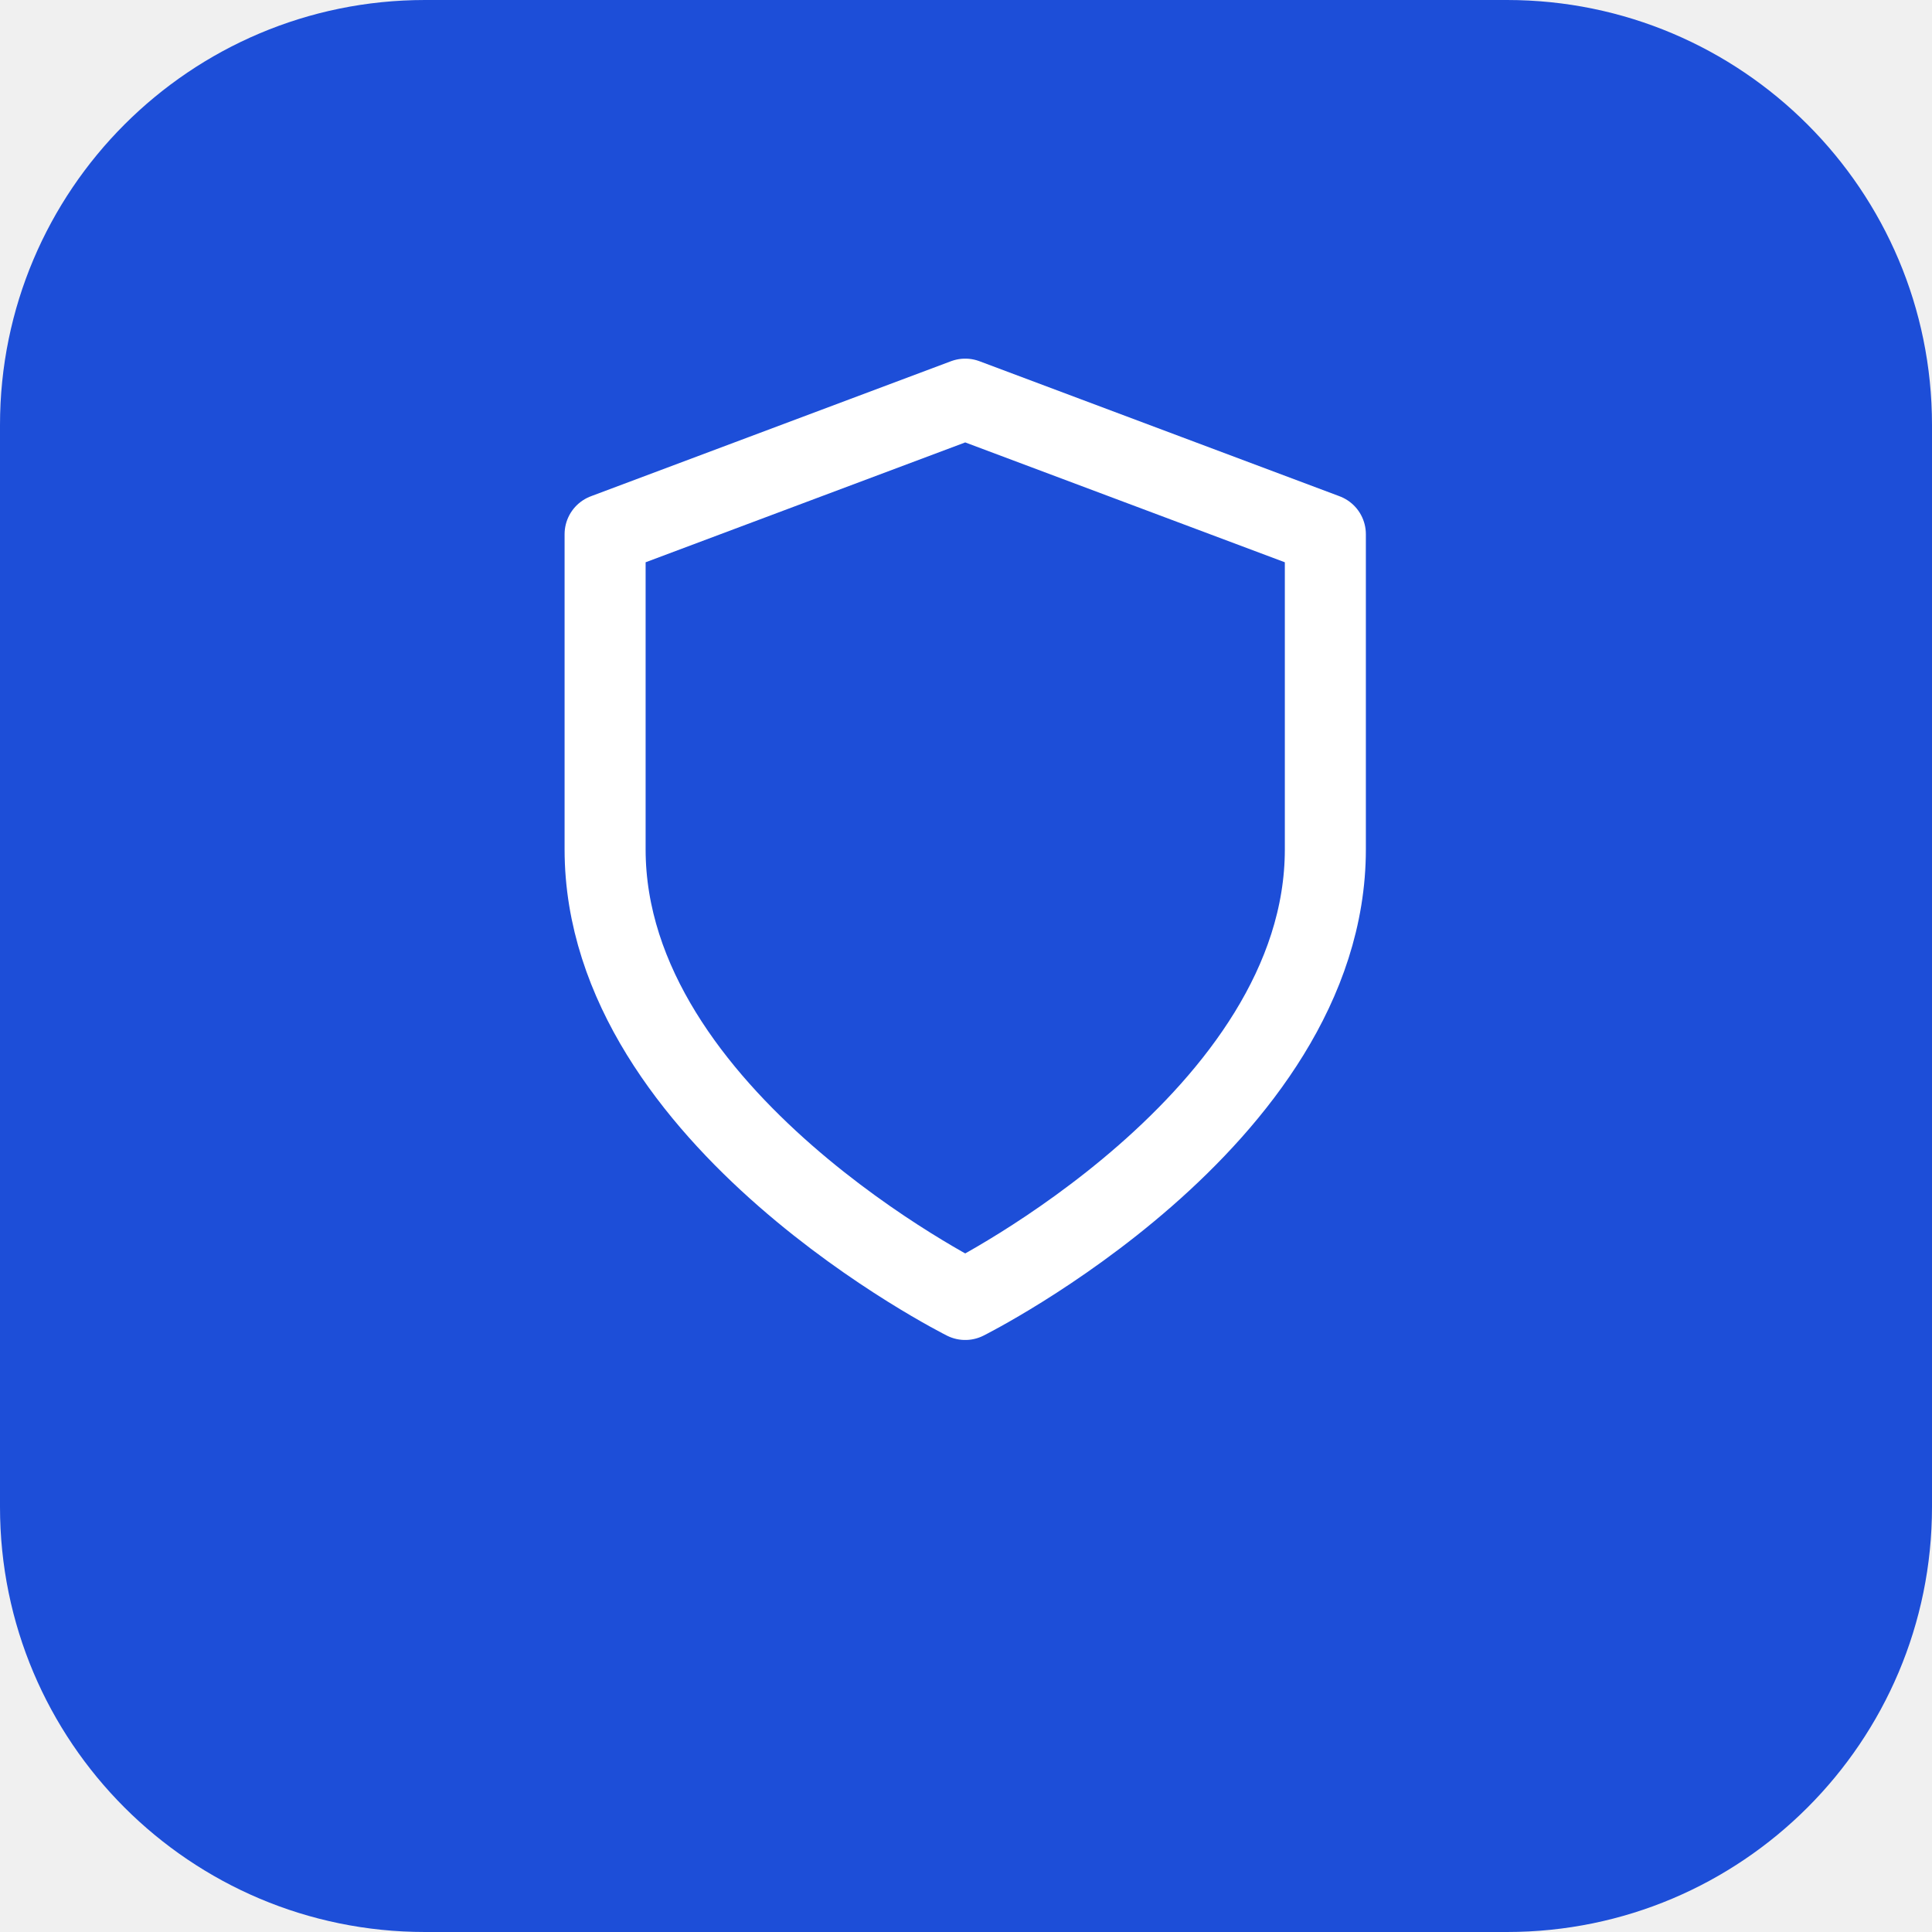
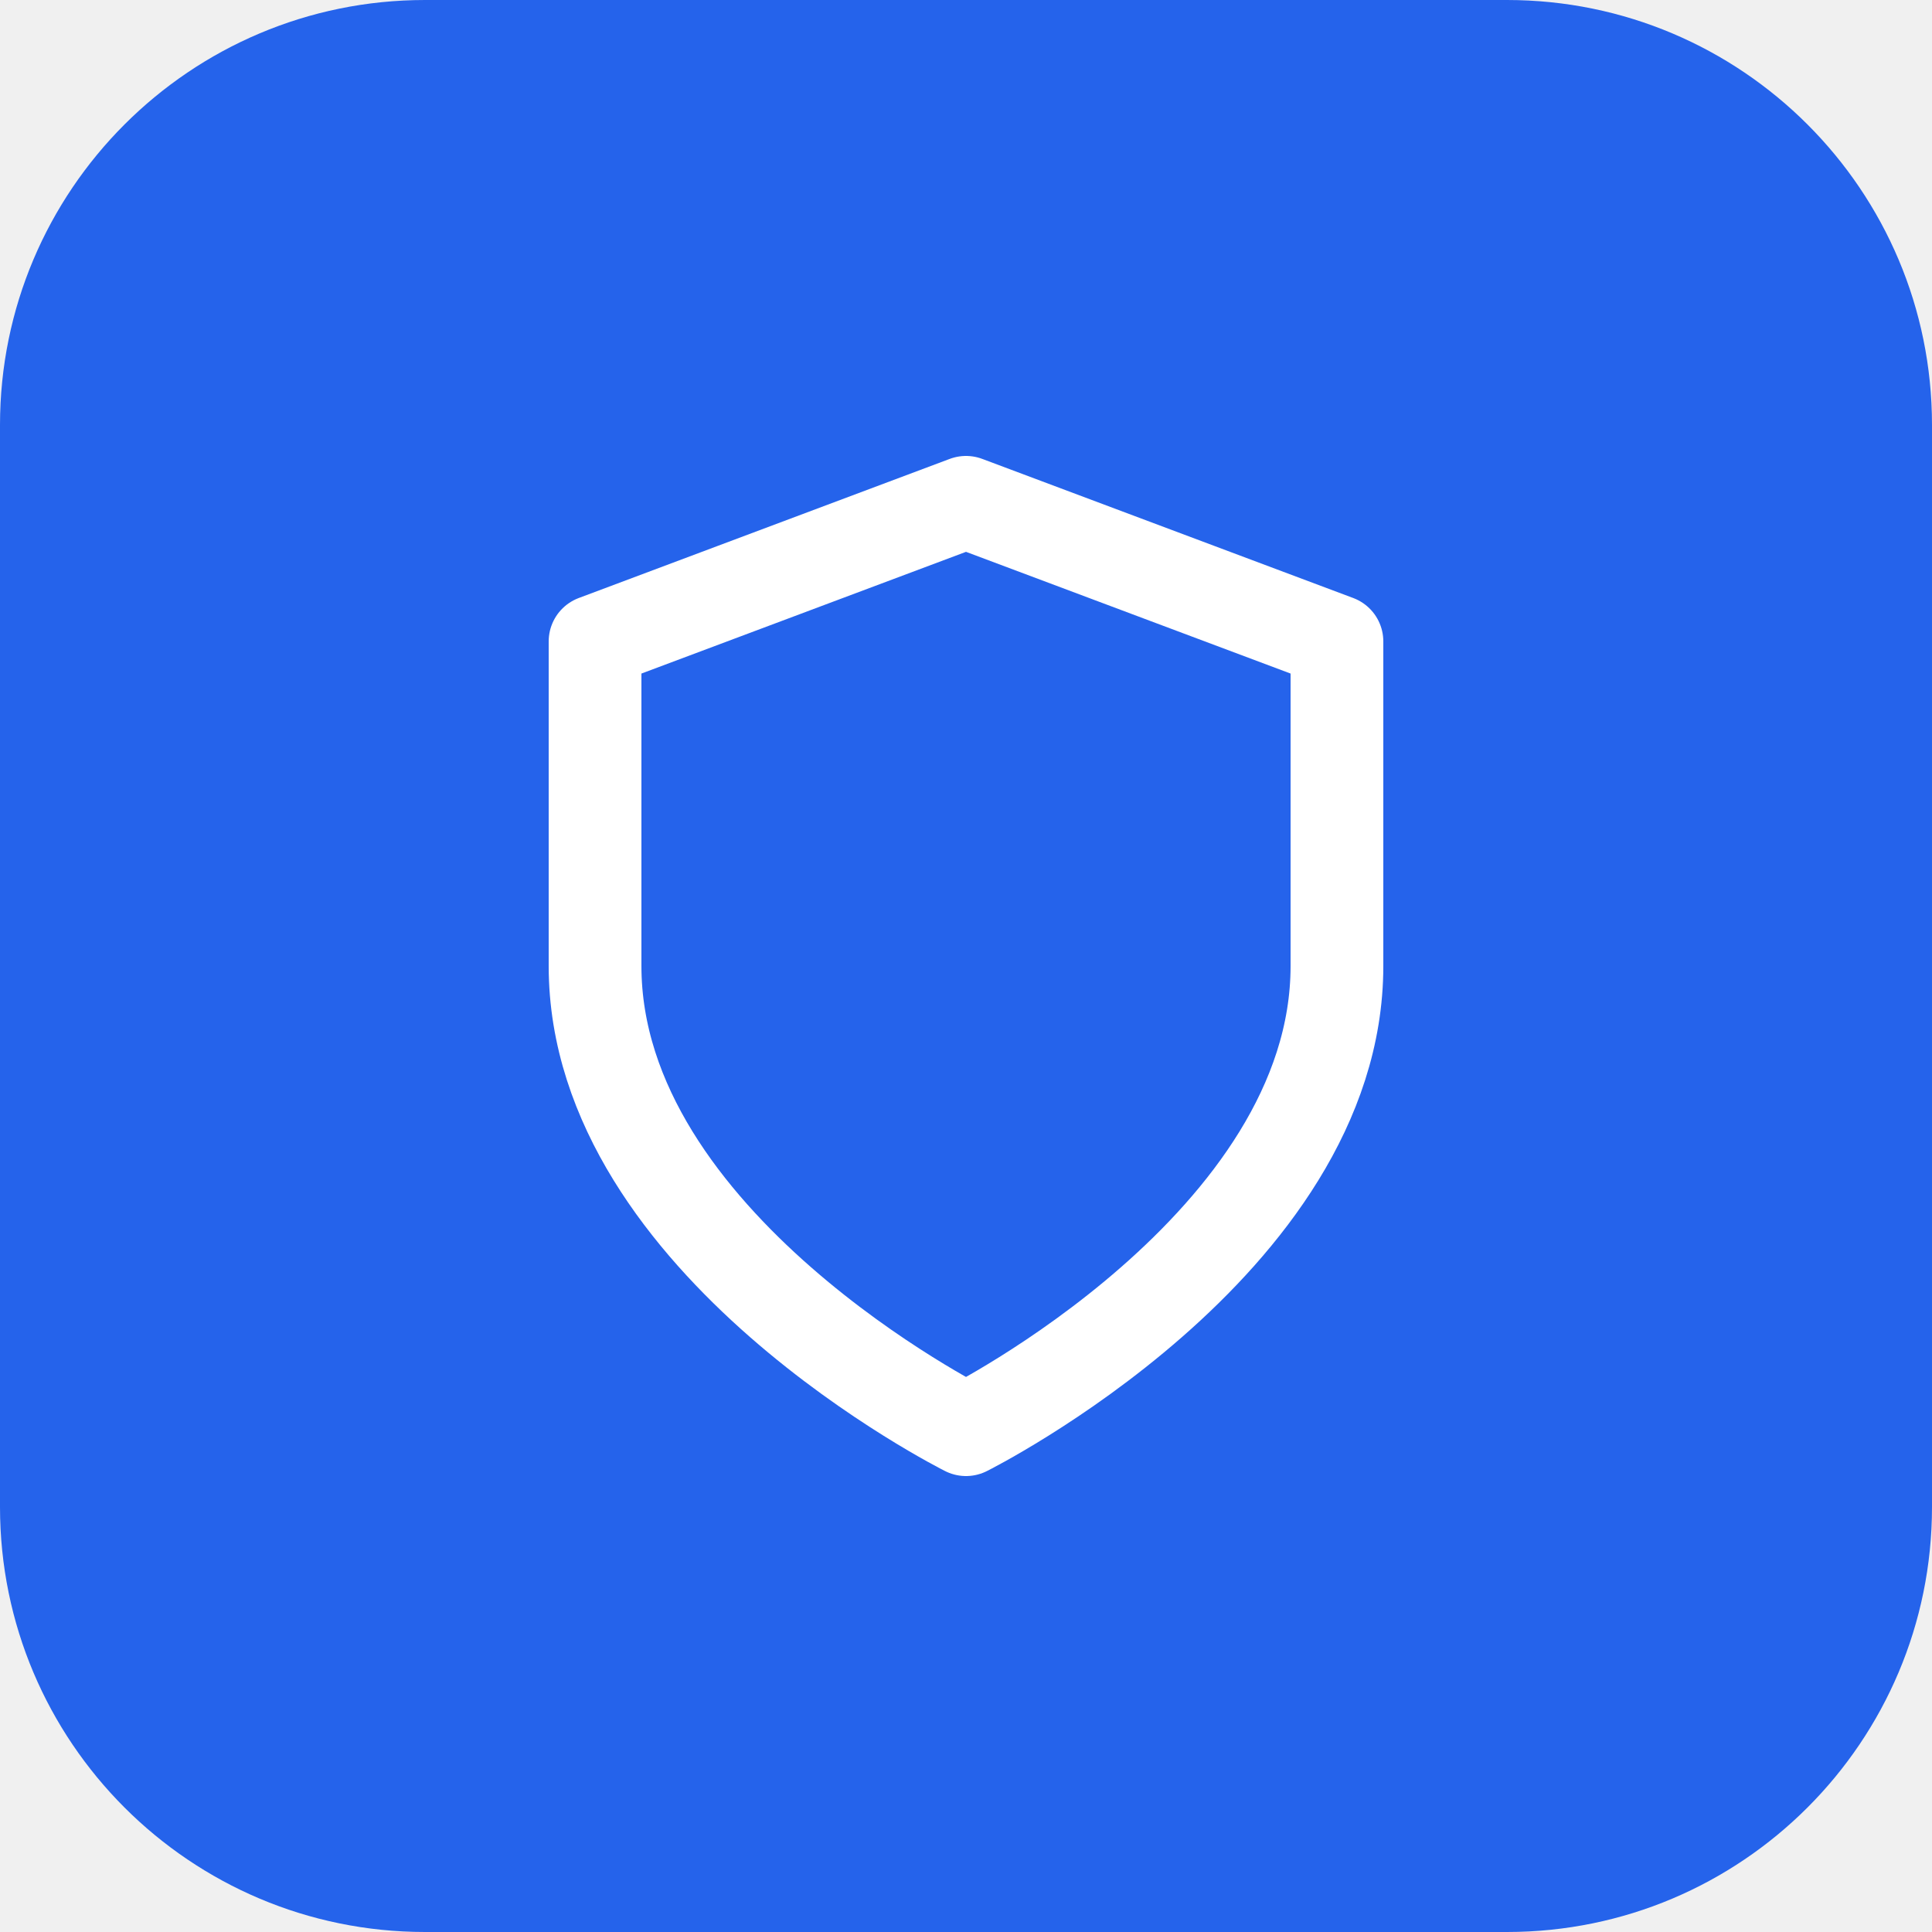
<svg xmlns="http://www.w3.org/2000/svg" viewBox="0 0 100 100" width="100" height="100">
-   <rect width="100" height="100" rx="22" fill="#1d4ed8" />
-   <g transform="translate(22, 16) scale(2.33)">
-     <path d="M12 22s8-4 8-10V5l-8-3-8 3v7c0 6 8 10 8 10z" fill="none" stroke="white" stroke-width="1.8" stroke-linecap="round" stroke-linejoin="round" />
+   <rect width="100" height="100" rx="22" ry="22" fill="#2563eb" />
+   <g transform="translate(50,50) scale(2.4) translate(-12,-12)">
+     <path d="M12 22s8-4 8-10V5l-8-3-8 3v7c0 6 8 10 8 10z" fill="none" stroke="white" stroke-width="2" stroke-linecap="round" stroke-linejoin="round" />
  </g>
</svg>
